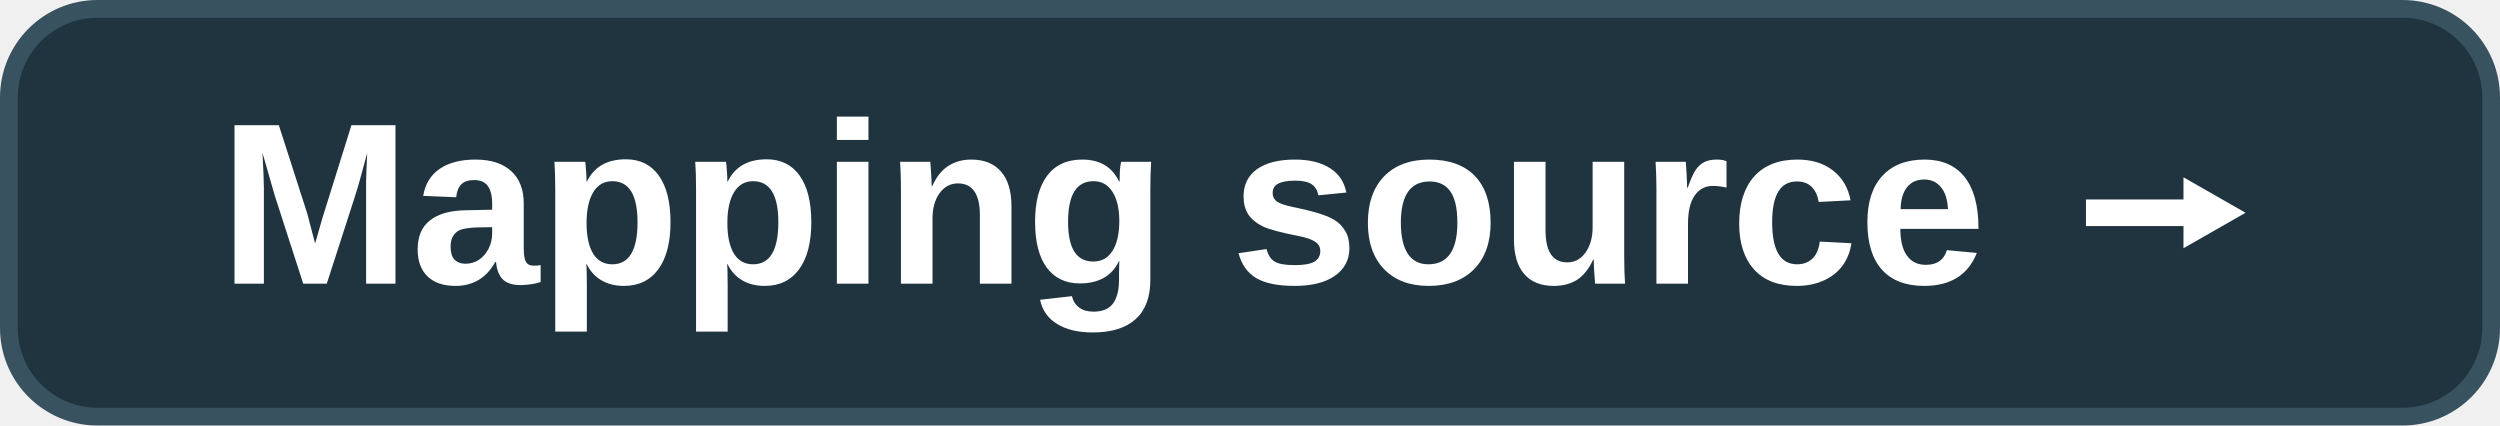
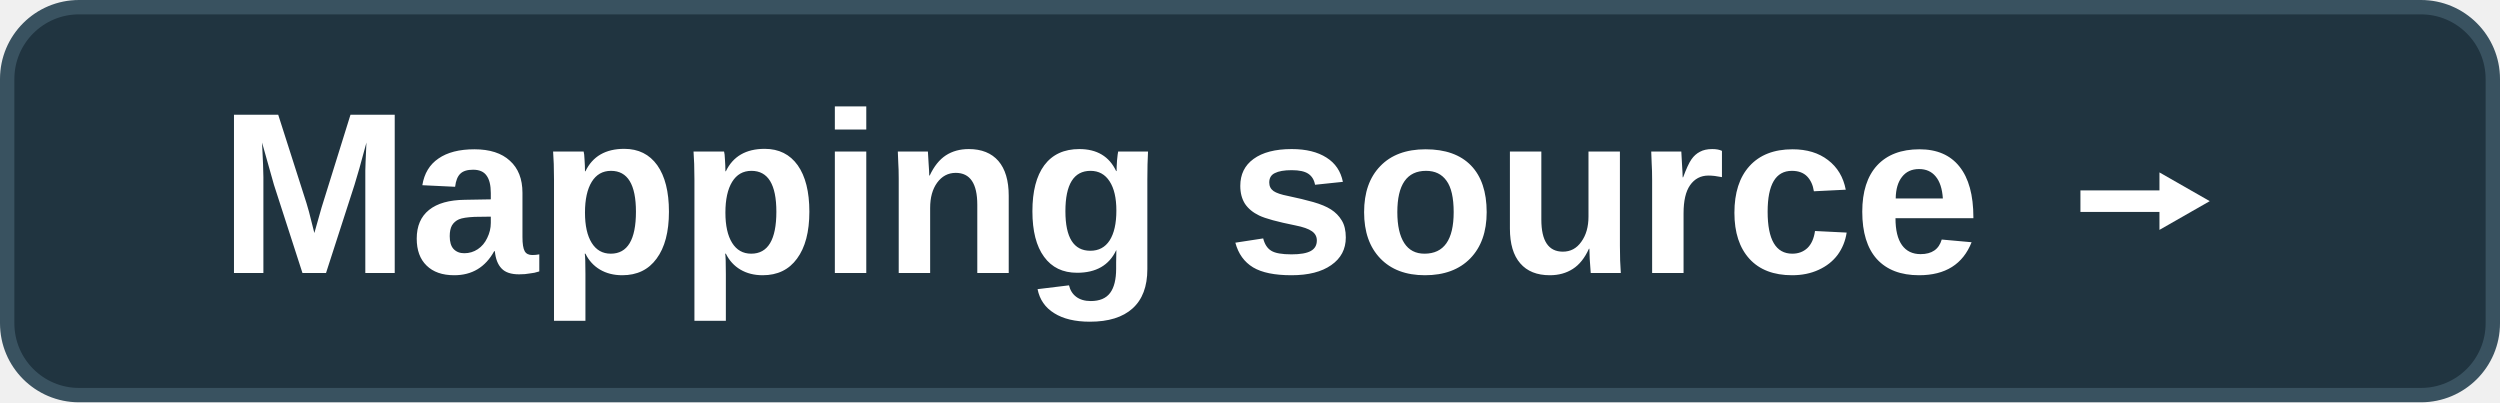
- <svg xmlns="http://www.w3.org/2000/svg" width="141" height="24" viewBox="0 0 141 24" role="img" aria-labelledby="title">
-   <rect x="0.5" y="0.5" width="140" height="23" rx="5" fill="#203440" stroke="#395260" />
-   <text x="62.195" y="16" text-anchor="middle" font-family="Arial, sans-serif" font-size="13" font-weight="600" fill="#ffffff">Mapping source</text>
-   <path d="M0 1.25H5.5V0L9 2L5.5 4V2.75H0Z" transform="translate(117.6484 10)" fill="#ffffff" aria-hidden="true" />
+ <svg xmlns="http://www.w3.org/2000/svg" width="174" height="28" viewBox="0 0 174 28" role="img" aria-labelledby="title">
+   <rect x="0.5" y="0.5" width="173" height="27" rx="5" fill="#203440" stroke="#395260" />
+   <text x="76.548" y="19" text-anchor="middle" font-family="Arial, sans-serif" font-size="16" font-weight="600" fill="#ffffff">Mapping source</text>
+   <path d="M0 1.25H5.5V0L9 2L5.5 4V2.75H0Z" transform="translate(144.7981 12)" fill="#ffffff" aria-hidden="true" />
</svg>
